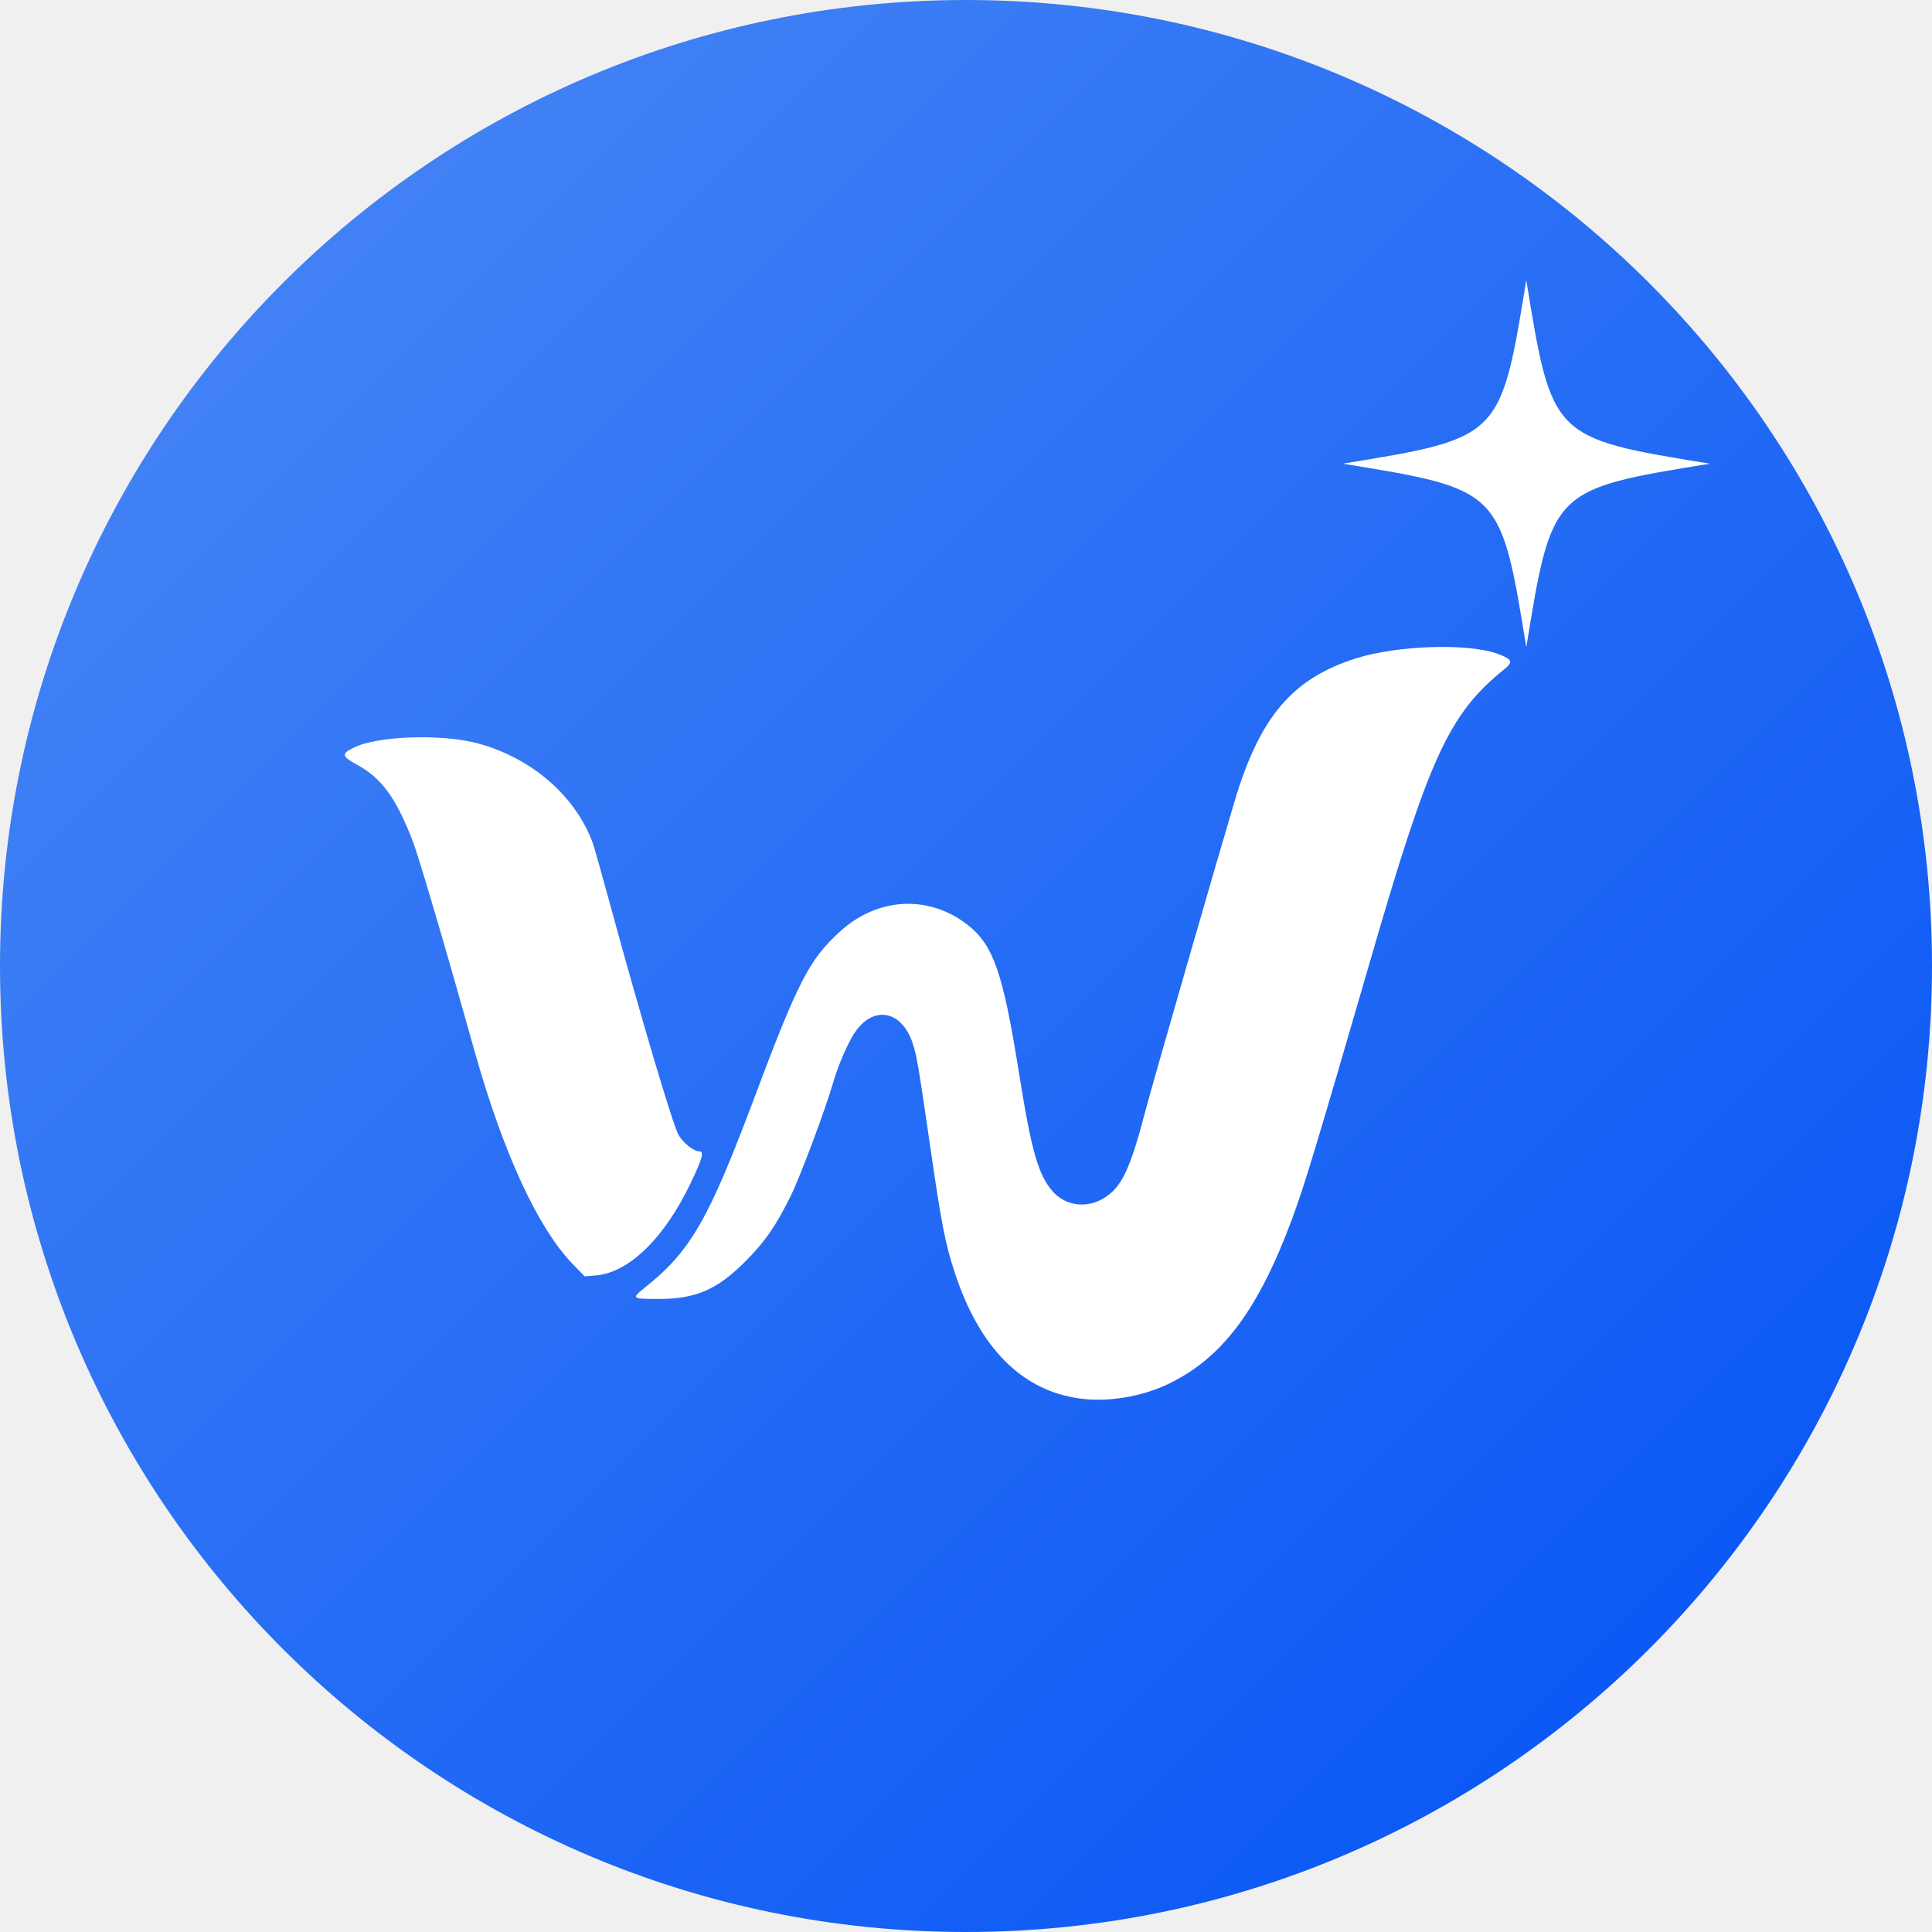
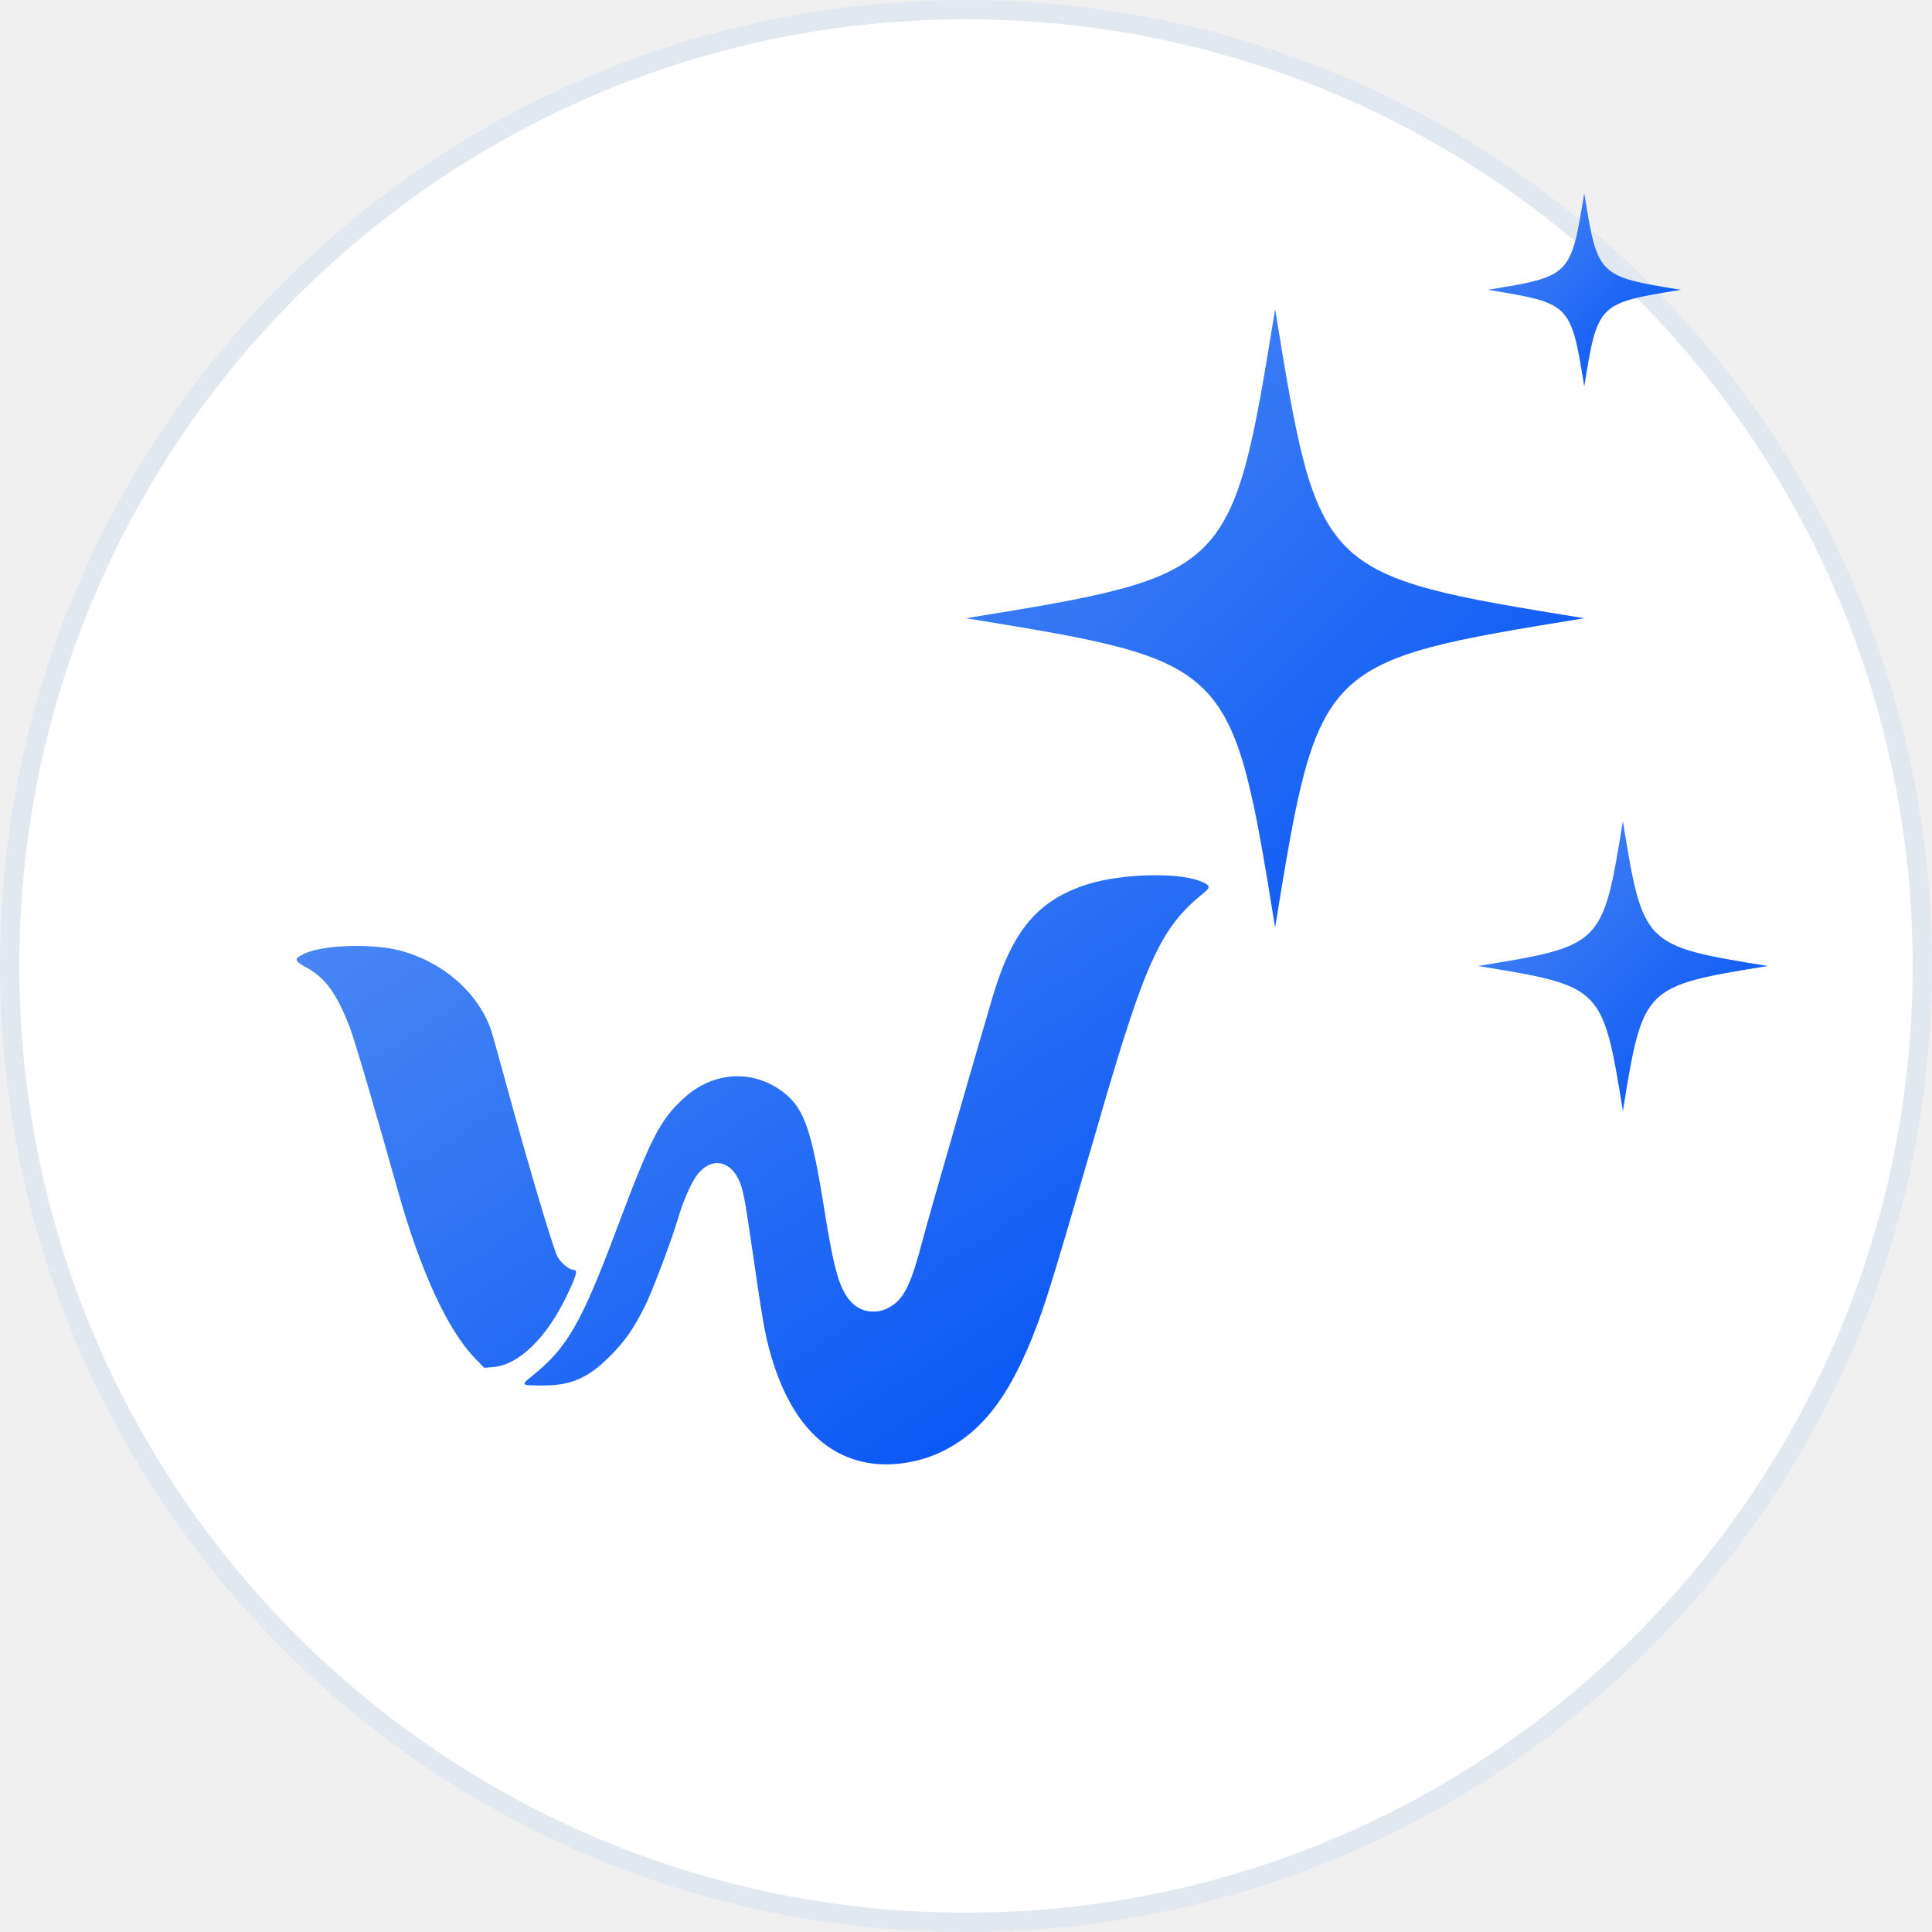
<svg xmlns="http://www.w3.org/2000/svg" viewBox="0 0 100 100">
  <defs>
    <linearGradient id="g" x1="0" y1="0" x2="1" y2="1">
      <stop offset="0" stop-color="#4D8AF5" />
      <stop offset="1" stop-color="#0050F5" />
    </linearGradient>
  </defs>
-   <circle cx="50" cy="50" r="50" fill="url(#g)" />
-   <path fill="#fff" fill-rule="evenodd" transform="translate(17.4 33.1) scale(0.092)" d="M418.1 427.0C385.7 422.5 361.8 398.4 348.0 356.1C342.6 339.5 340.7 330.0 334.0 283.8C327.6 239.7 326.6 234.0 324.3 227.0C318.0 208.4 302.0 205.7 291.6 221.4C287.8 227.1 282.3 239.9 279.5 249.6C275.3 264.2 261.3 301.6 256.0 312.5C247.6 329.7 241.1 339.1 229.6 350.5C214.2 365.8 202.1 371.0 182.0 371.0C165.9 371.0 165.8 370.9 174.3 364.1C199.4 344.0 209.6 326.3 235.2 258.0C259.6 193.0 266.0 180.4 282.9 164.8C304.3 144.9 333.6 143.3 355.7 160.9C369.8 172.2 375.2 187.8 384.0 242.9C391.2 288.1 395.0 301.5 403.4 310.8C410.5 318.6 422.0 320.1 431.4 314.6C441.8 308.5 446.5 298.8 455.4 264.8C459.4 249.5 495.8 123.4 505.6 90.5C519.8 43.3 538.1 21.9 573.8 10.6C597.3 3.2 637.1 2.0 653.6 8.1C661.8 11.2 662.4 12.6 657.0 16.9C626.0 42.0 615.0 65.9 581.4 182.0C550.9 287.0 544.9 306.7 537.8 326.0C518.6 377.7 498.1 404.8 467.4 419.2C452.4 426.2 433.7 429.2 418.1 427.0ZM133.1 351.4C113.5 331.2 94.0 288.9 77.9 231.7C61.5 173.2 46.4 121.9 43.0 113.2C33.5 88.8 25.5 77.9 11.5 70.3C3.1 65.7 2.8 64.3 10.0 60.8C23.0 54.3 58.9 53.0 79.1 58.3C109.9 66.4 135.0 88.2 144.6 115.2C145.4 117.6 149.7 132.8 154.1 149.0C171.2 211.8 189.4 273.1 192.6 278.7C195.2 283.3 201.2 288.0 204.4 288.0C207.1 288.0 206.1 291.9 199.5 305.7C184.7 336.8 164.5 356.5 145.8 357.8L139.8 358.3L133.1 351.4Z" />
-   <path fill="#fff" transform="translate(79 24) scale(9.5)" d="M0 -1C0.14 -0.14 0.14 -0.14 1 0C0.14 0.14 0.14 0.14 0 1C-0.14 0.14 -0.14 0.14 -1 0C-0.14 -0.14 -0.14 -0.14 0 -1Z" />
+   <circle cx="50" cy="50" r="49.5" fill="#fff" stroke="#E2E8F0" stroke-width="1" />
+   <path fill="url(#g)" fill-rule="evenodd" transform="translate(15 45) scale(0.072)" d="M418.1 427.0C385.7 422.5 361.8 398.4 348.0 356.1C342.6 339.5 340.7 330.0 334.0 283.8C327.6 239.7 326.6 234.0 324.3 227.0C318.0 208.4 302.0 205.7 291.6 221.4C287.8 227.1 282.3 239.9 279.5 249.6C275.3 264.2 261.3 301.6 256.0 312.5C247.6 329.7 241.1 339.1 229.6 350.5C214.2 365.8 202.1 371.0 182.0 371.0C165.9 371.0 165.8 370.9 174.3 364.1C199.4 344.0 209.6 326.3 235.2 258.0C259.6 193.0 266.0 180.4 282.9 164.8C304.3 144.9 333.6 143.3 355.7 160.9C369.8 172.2 375.2 187.8 384.0 242.9C391.2 288.1 395.0 301.5 403.4 310.8C410.5 318.6 422.0 320.1 431.4 314.6C441.8 308.5 446.5 298.8 455.4 264.8C459.4 249.5 495.8 123.4 505.6 90.5C519.8 43.3 538.1 21.9 573.8 10.6C597.3 3.2 637.1 2.0 653.6 8.1C661.8 11.2 662.4 12.6 657.0 16.9C626.0 42.0 615.0 65.9 581.4 182.0C550.9 287.0 544.9 306.7 537.8 326.0C518.6 377.7 498.1 404.8 467.4 419.2C452.4 426.2 433.7 429.2 418.1 427.0ZM133.1 351.4C113.5 331.2 94.0 288.9 77.9 231.7C61.5 173.2 46.4 121.9 43.0 113.2C33.5 88.8 25.5 77.9 11.5 70.3C3.1 65.7 2.8 64.3 10.0 60.8C23.0 54.3 58.9 53.0 79.1 58.3C109.9 66.4 135.0 88.2 144.6 115.2C145.4 117.6 149.7 132.8 154.1 149.0C171.2 211.8 189.4 273.1 192.6 278.7C195.2 283.3 201.2 288.0 204.4 288.0C207.1 288.0 206.1 291.9 199.5 305.7C184.7 336.8 164.5 356.5 145.8 357.8L139.8 358.3L133.1 351.4Z" />
+   <path fill="url(#g)" transform="translate(66 32) scale(16)" d="M0 -1C0.14 -0.14 0.14 -0.14 1 0C0.14 0.14 0.14 0.14 0 1C-0.14 0.14 -0.14 0.14 -1 0C-0.14 -0.14 -0.14 -0.14 0 -1Z" />
+   <path fill="url(#g)" transform="translate(84 50) scale(7.5)" d="M0 -1C0.14 -0.14 0.14 -0.14 1 0C0.14 0.14 0.14 0.14 0 1C-0.14 0.14 -0.14 0.14 -1 0C-0.14 -0.14 -0.14 -0.14 0 -1Z" />
+   <path fill="url(#g)" transform="translate(82 15) scale(5)" d="M0 -1C0.14 -0.14 0.14 -0.14 1 0C0.14 0.14 0.14 0.14 0 1C-0.14 0.14 -0.14 0.14 -1 0C-0.14 -0.14 -0.14 -0.14 0 -1Z" />
</svg>
